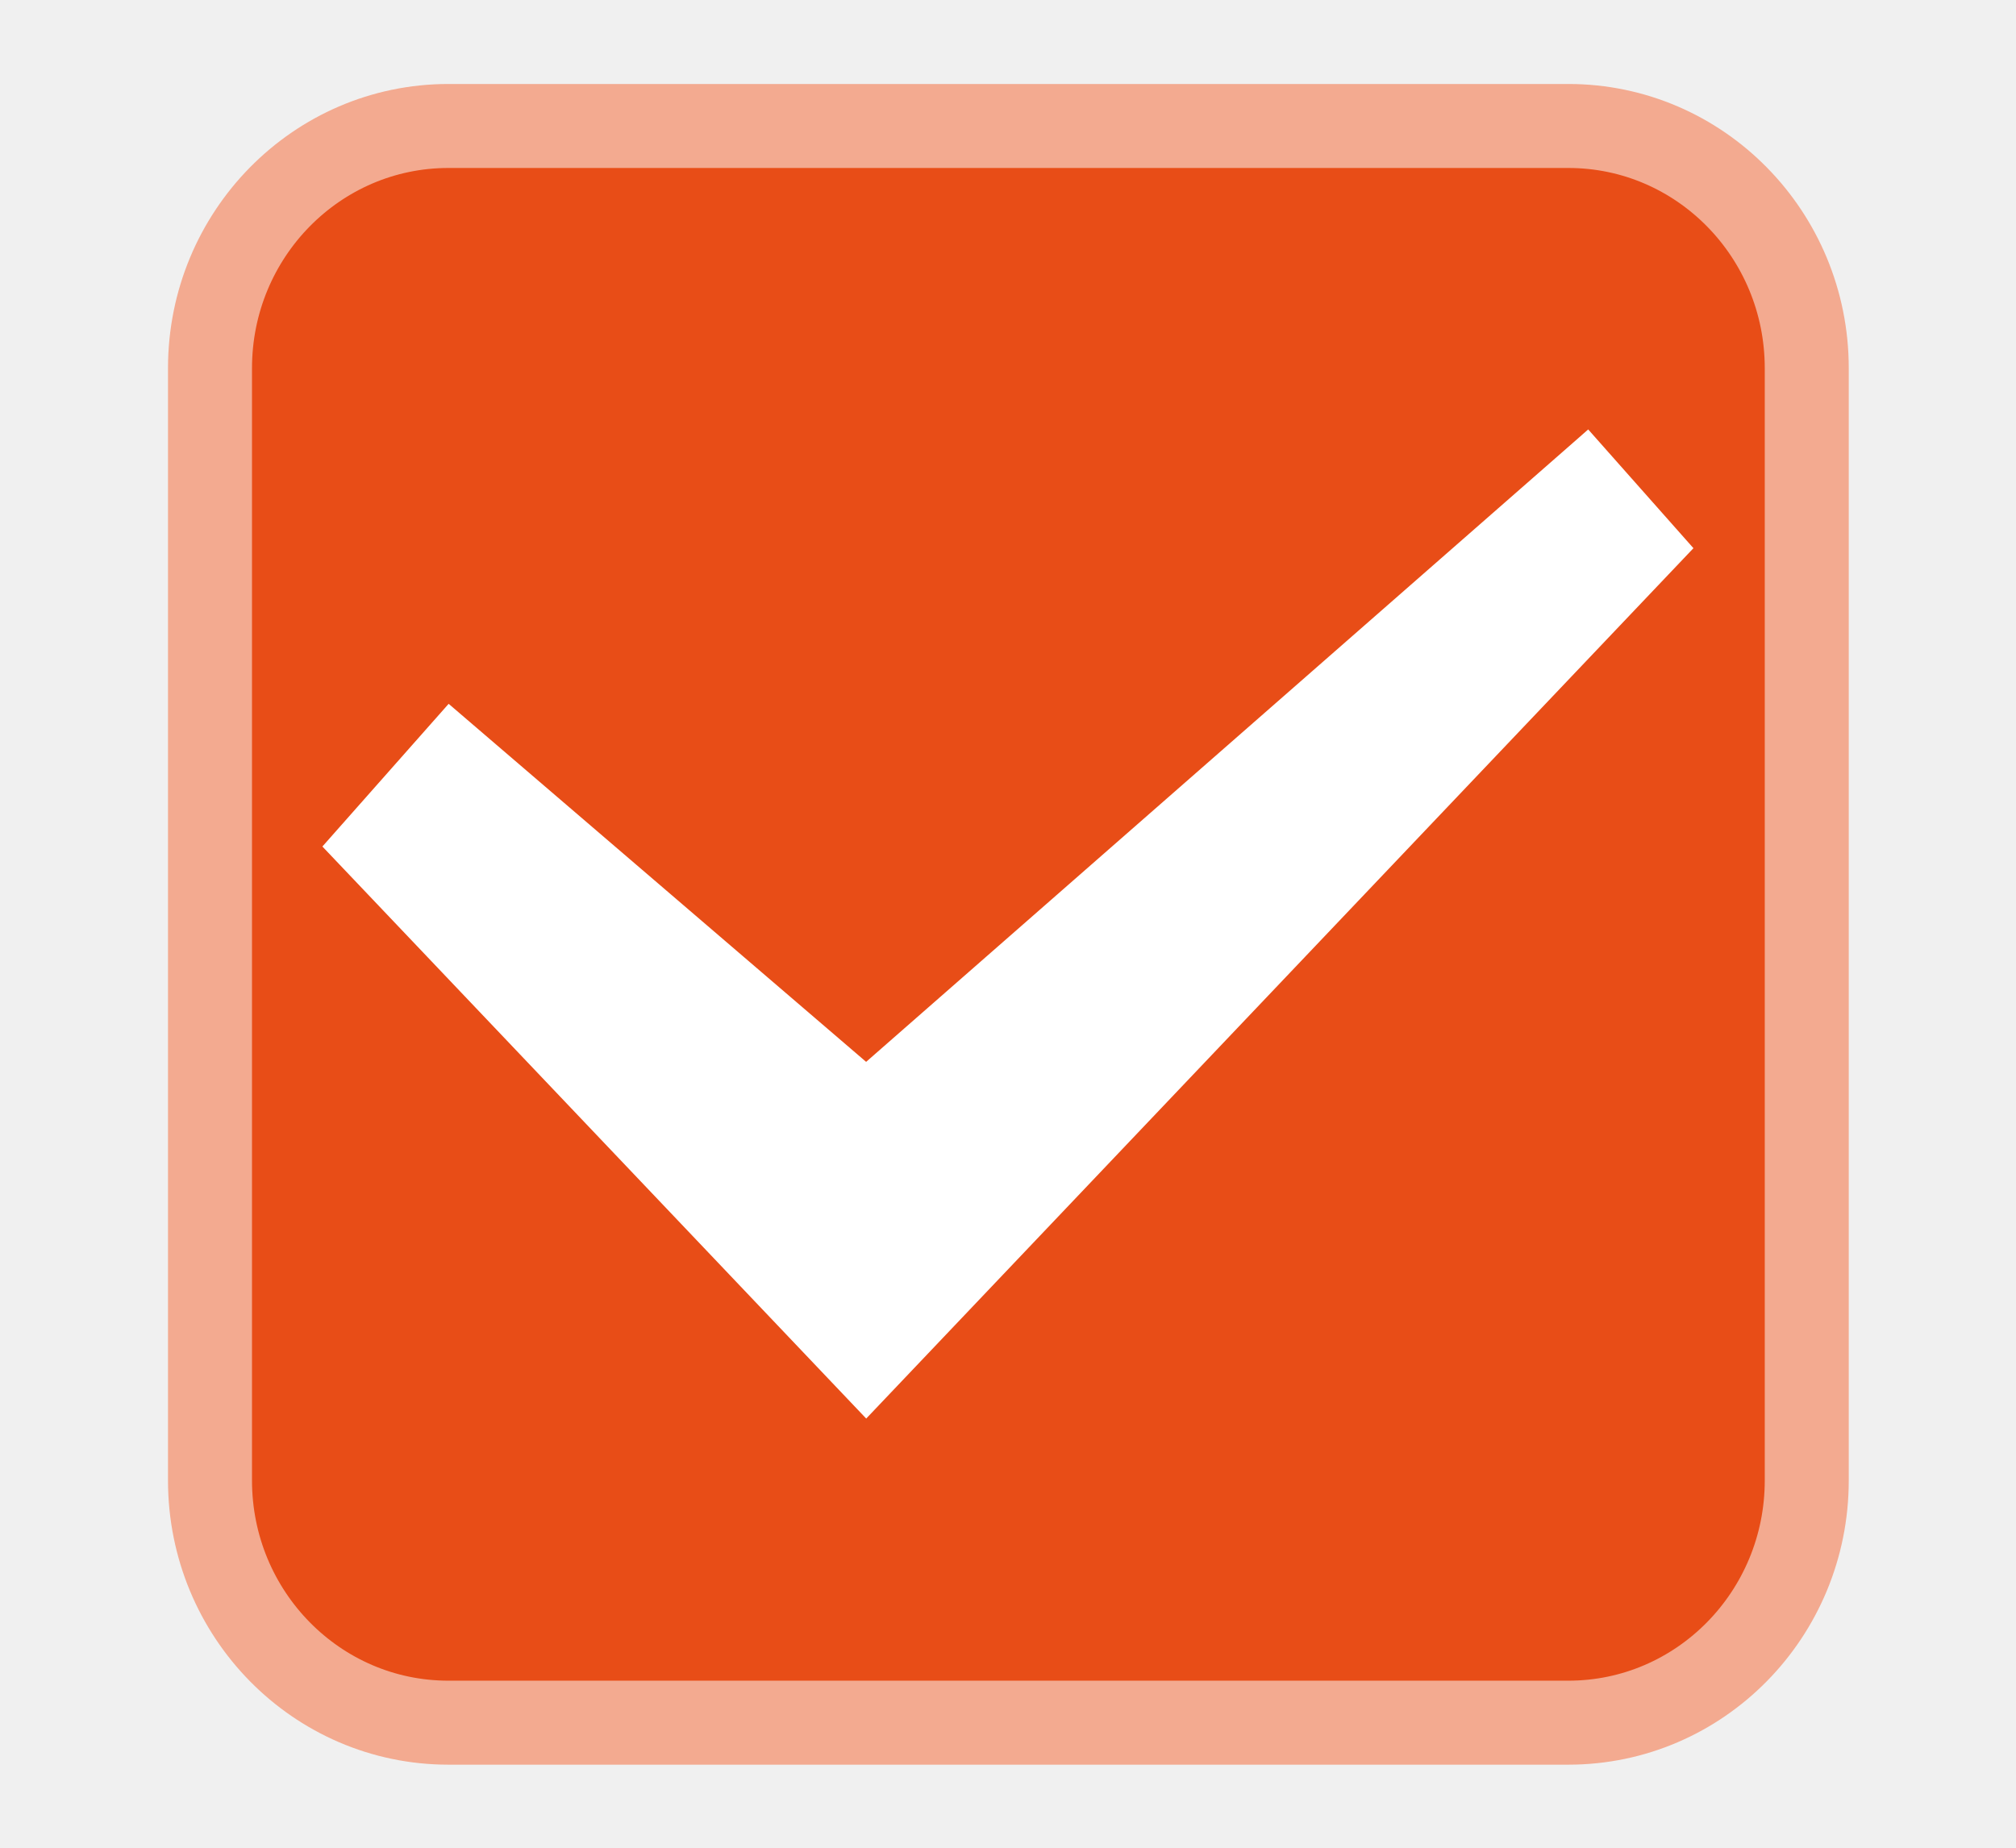
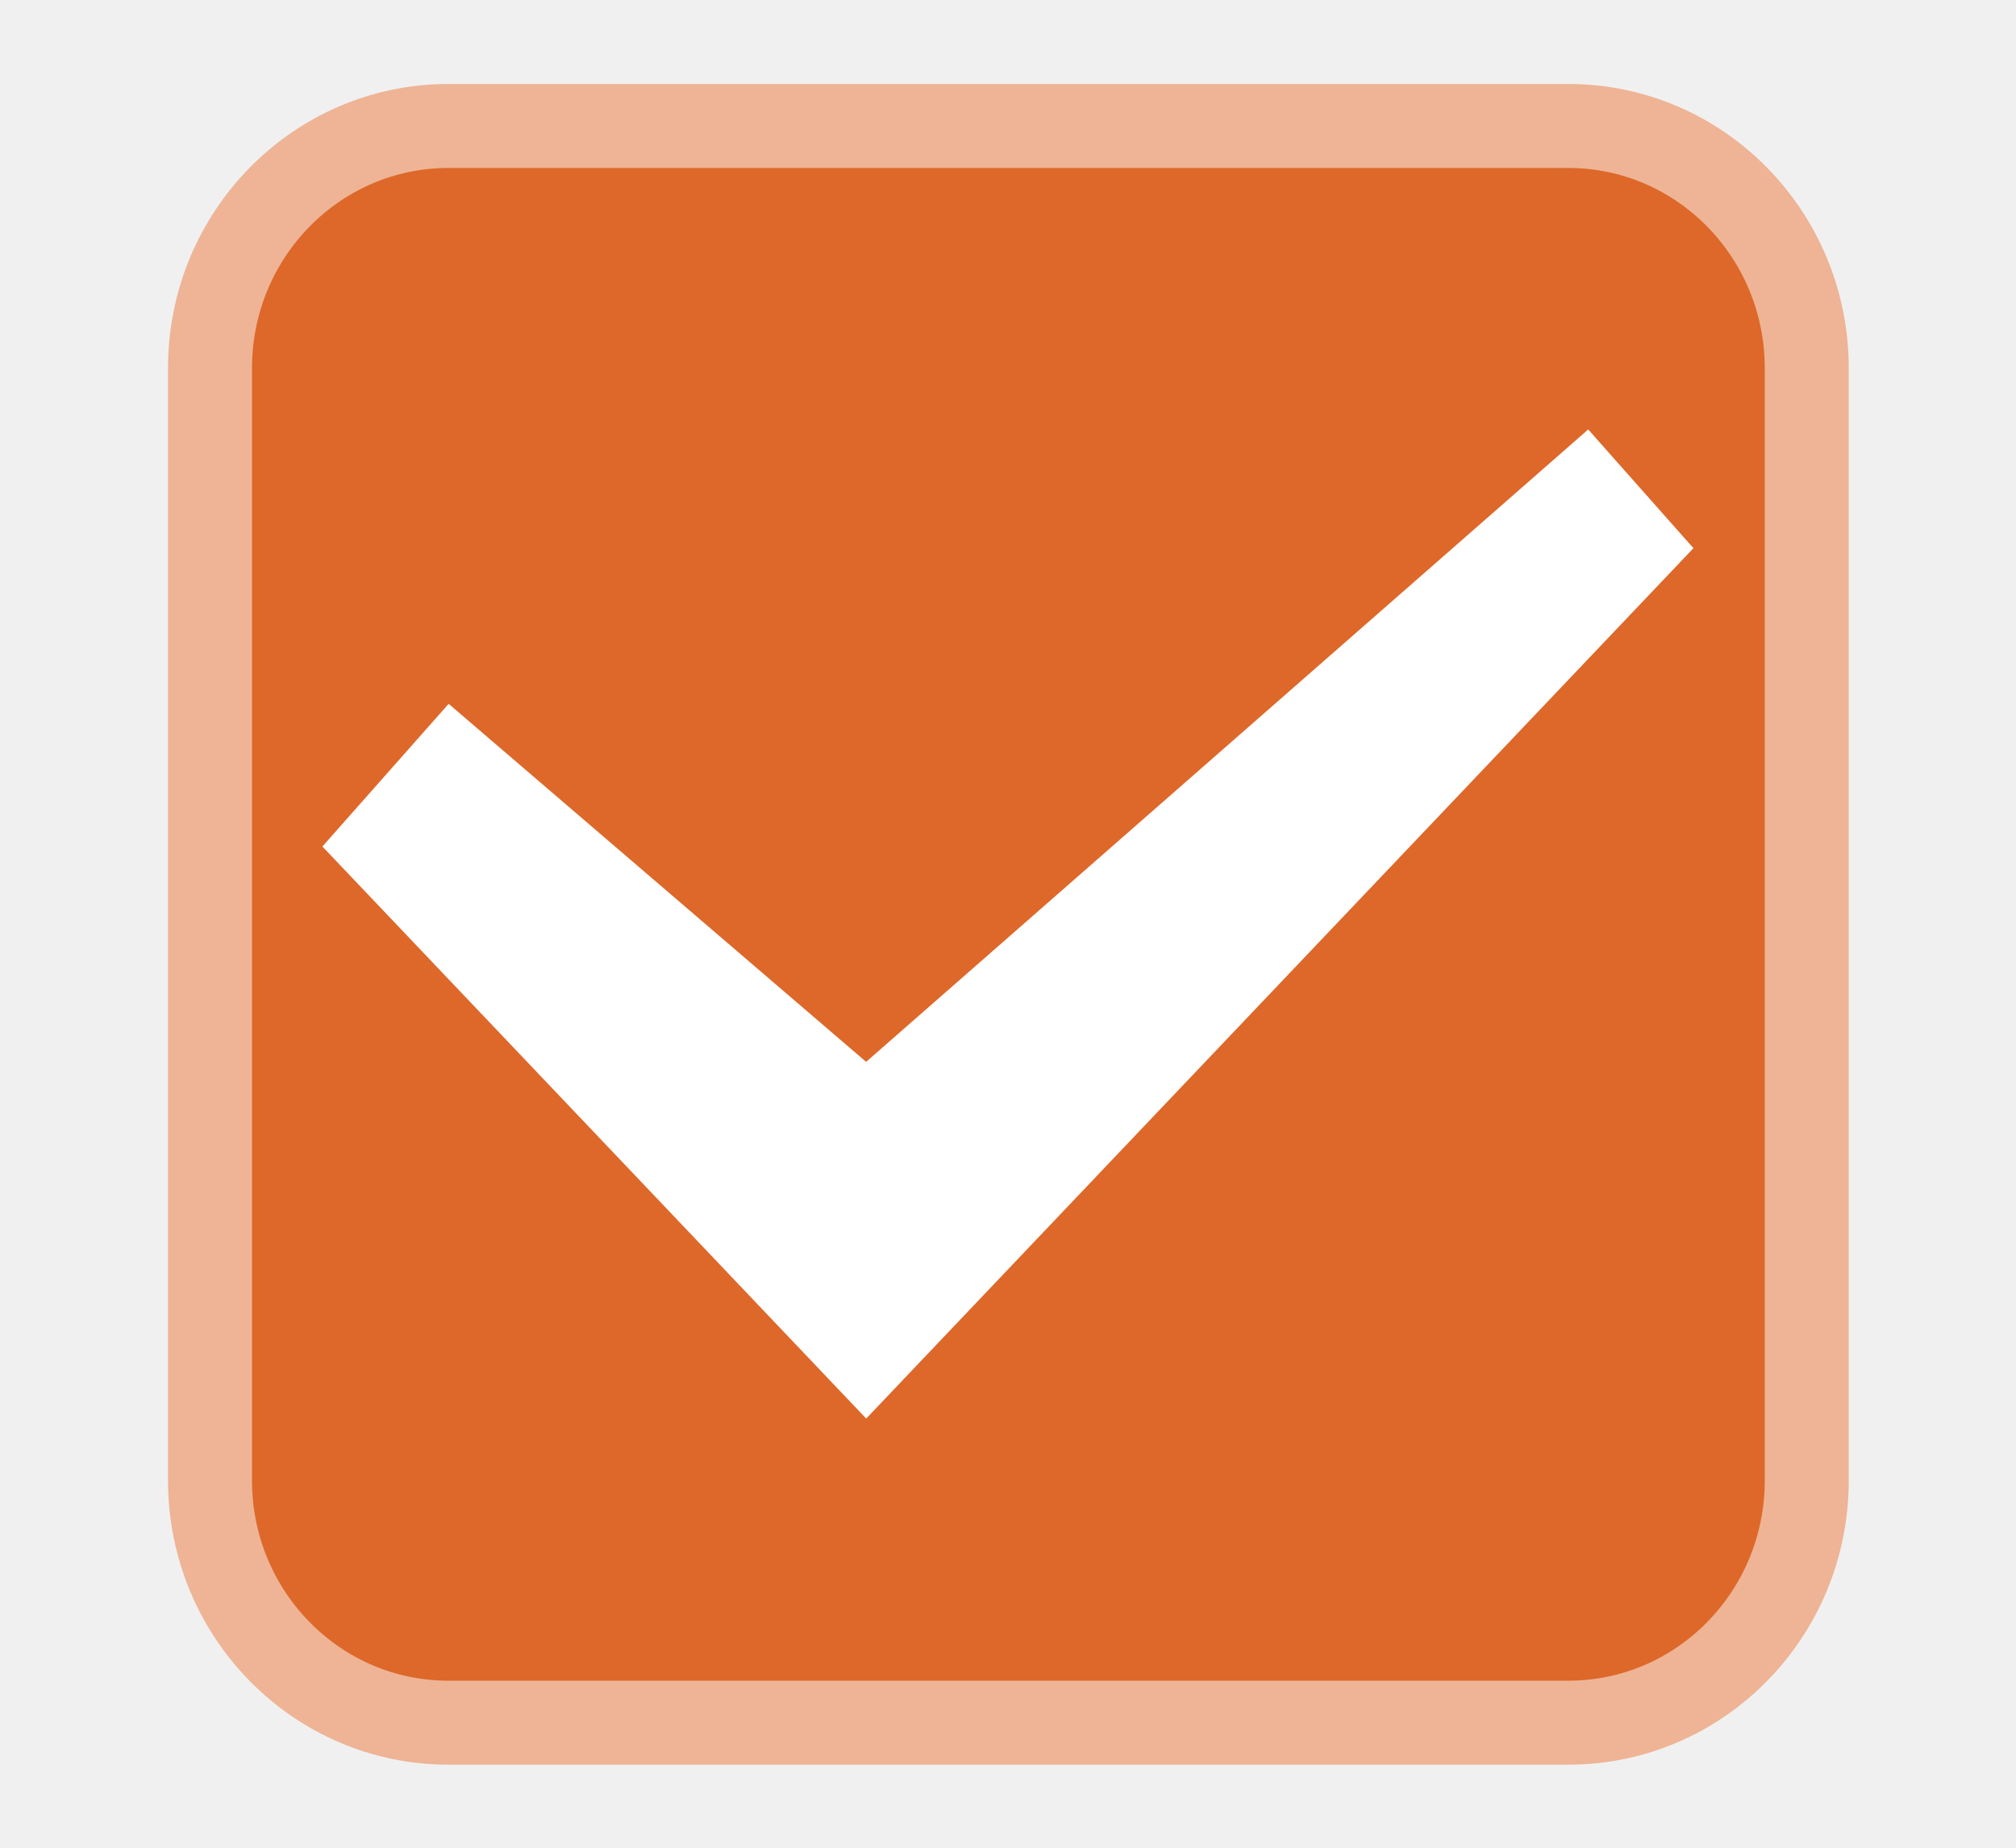
- <svg xmlns="http://www.w3.org/2000/svg" version="1.1" viewBox="0 0 24 22">
-   <g transform="translate(-342.5 -521.36)">
-     <rect x="345" y="522.86" width="19.009" height="19.011" rx="2.838" ry="2.884" fill="#e84d17" stroke="#f3aa90" stroke-linejoin="round" />
-     <path d="m362.66 527.887-1.253-1.414-.118.104-8.478 7.426-4.97-4.263-1.503 1.699 6.474 6.811z" fill="#fff" fill-rule="evenodd" />
-   </g>
+ <svg xmlns="http://www.w3.org/2000/svg" version="1.1" viewBox="0 0 24 22" id="svg828">
+   <defs id="defs832" />
+   <rect x="2.5" y="1.5" width="19.009" height="19.011" rx="2.838" ry="2.884" fill="#e84d17" stroke="#f3aa90" stroke-linejoin="round" id="rect822" style="stroke:#eeb495;fill:#DD682A" />
+   <path d="m 20.16,6.527 -1.253,-1.414 -0.118,0.104 -8.478,7.426 -4.97,-4.263 -1.503,1.699 6.474,6.811 z" fill="#ffffff" fill-rule="evenodd" id="path824" />
</svg>
